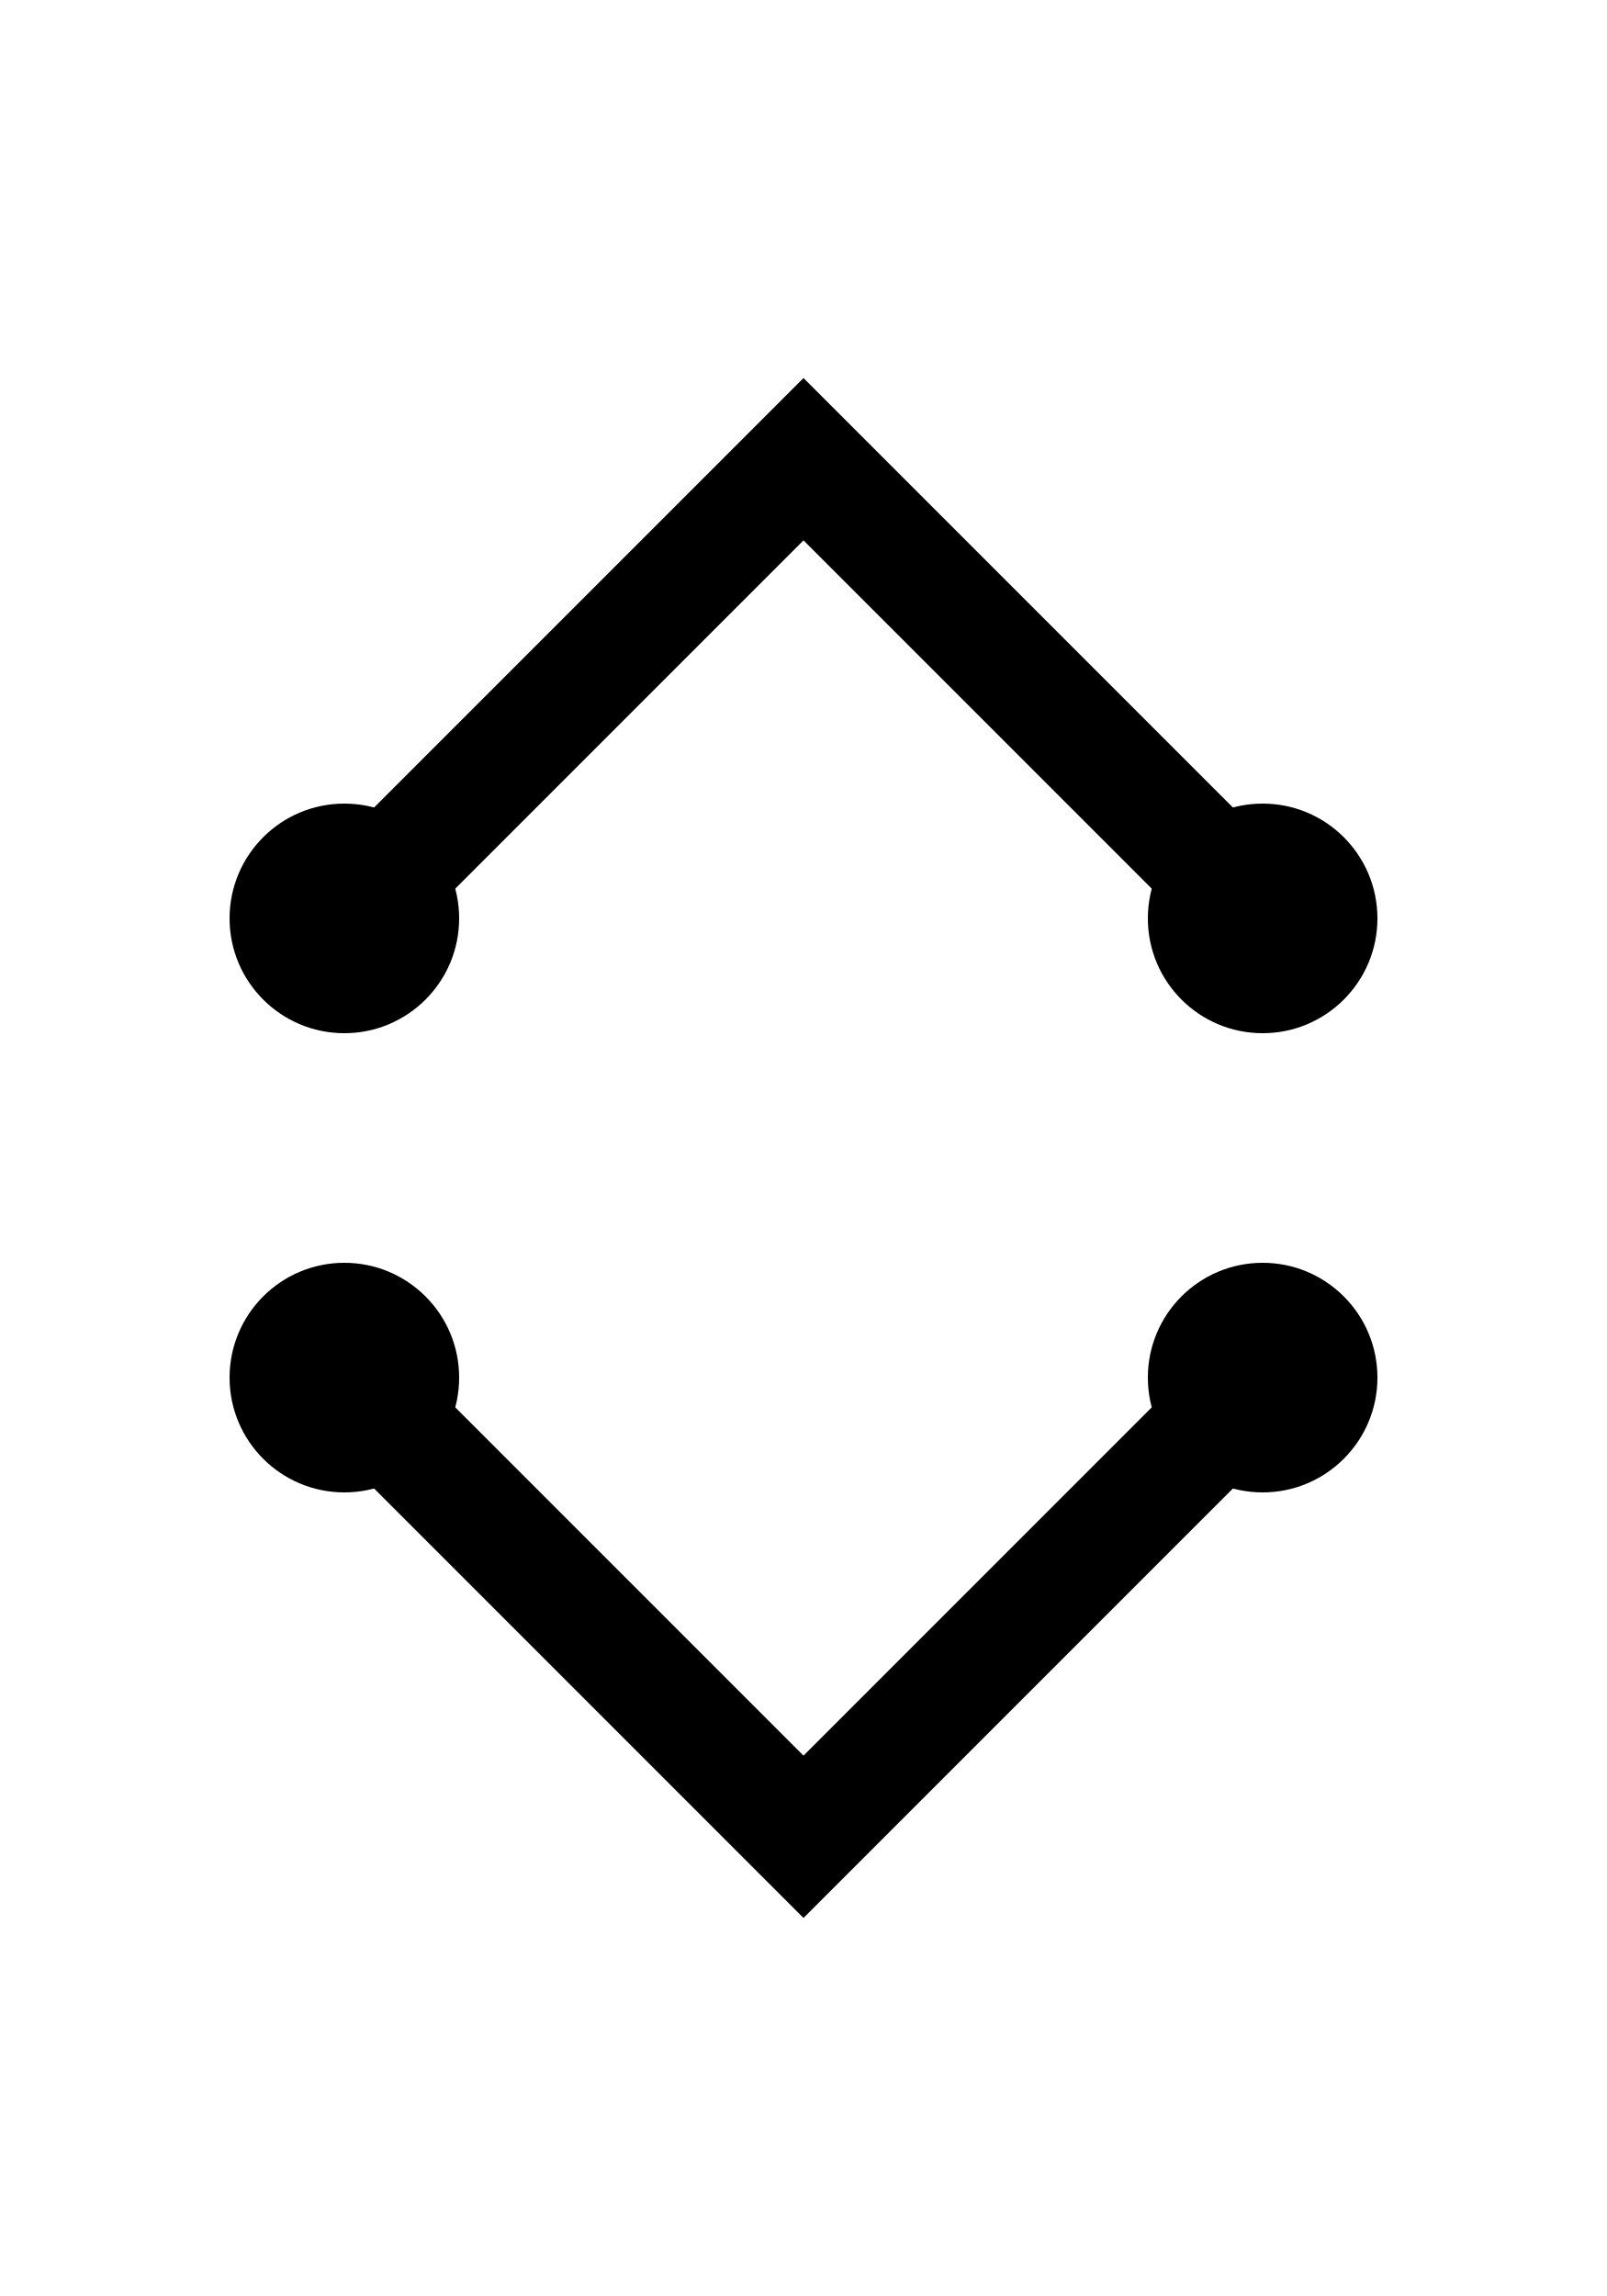
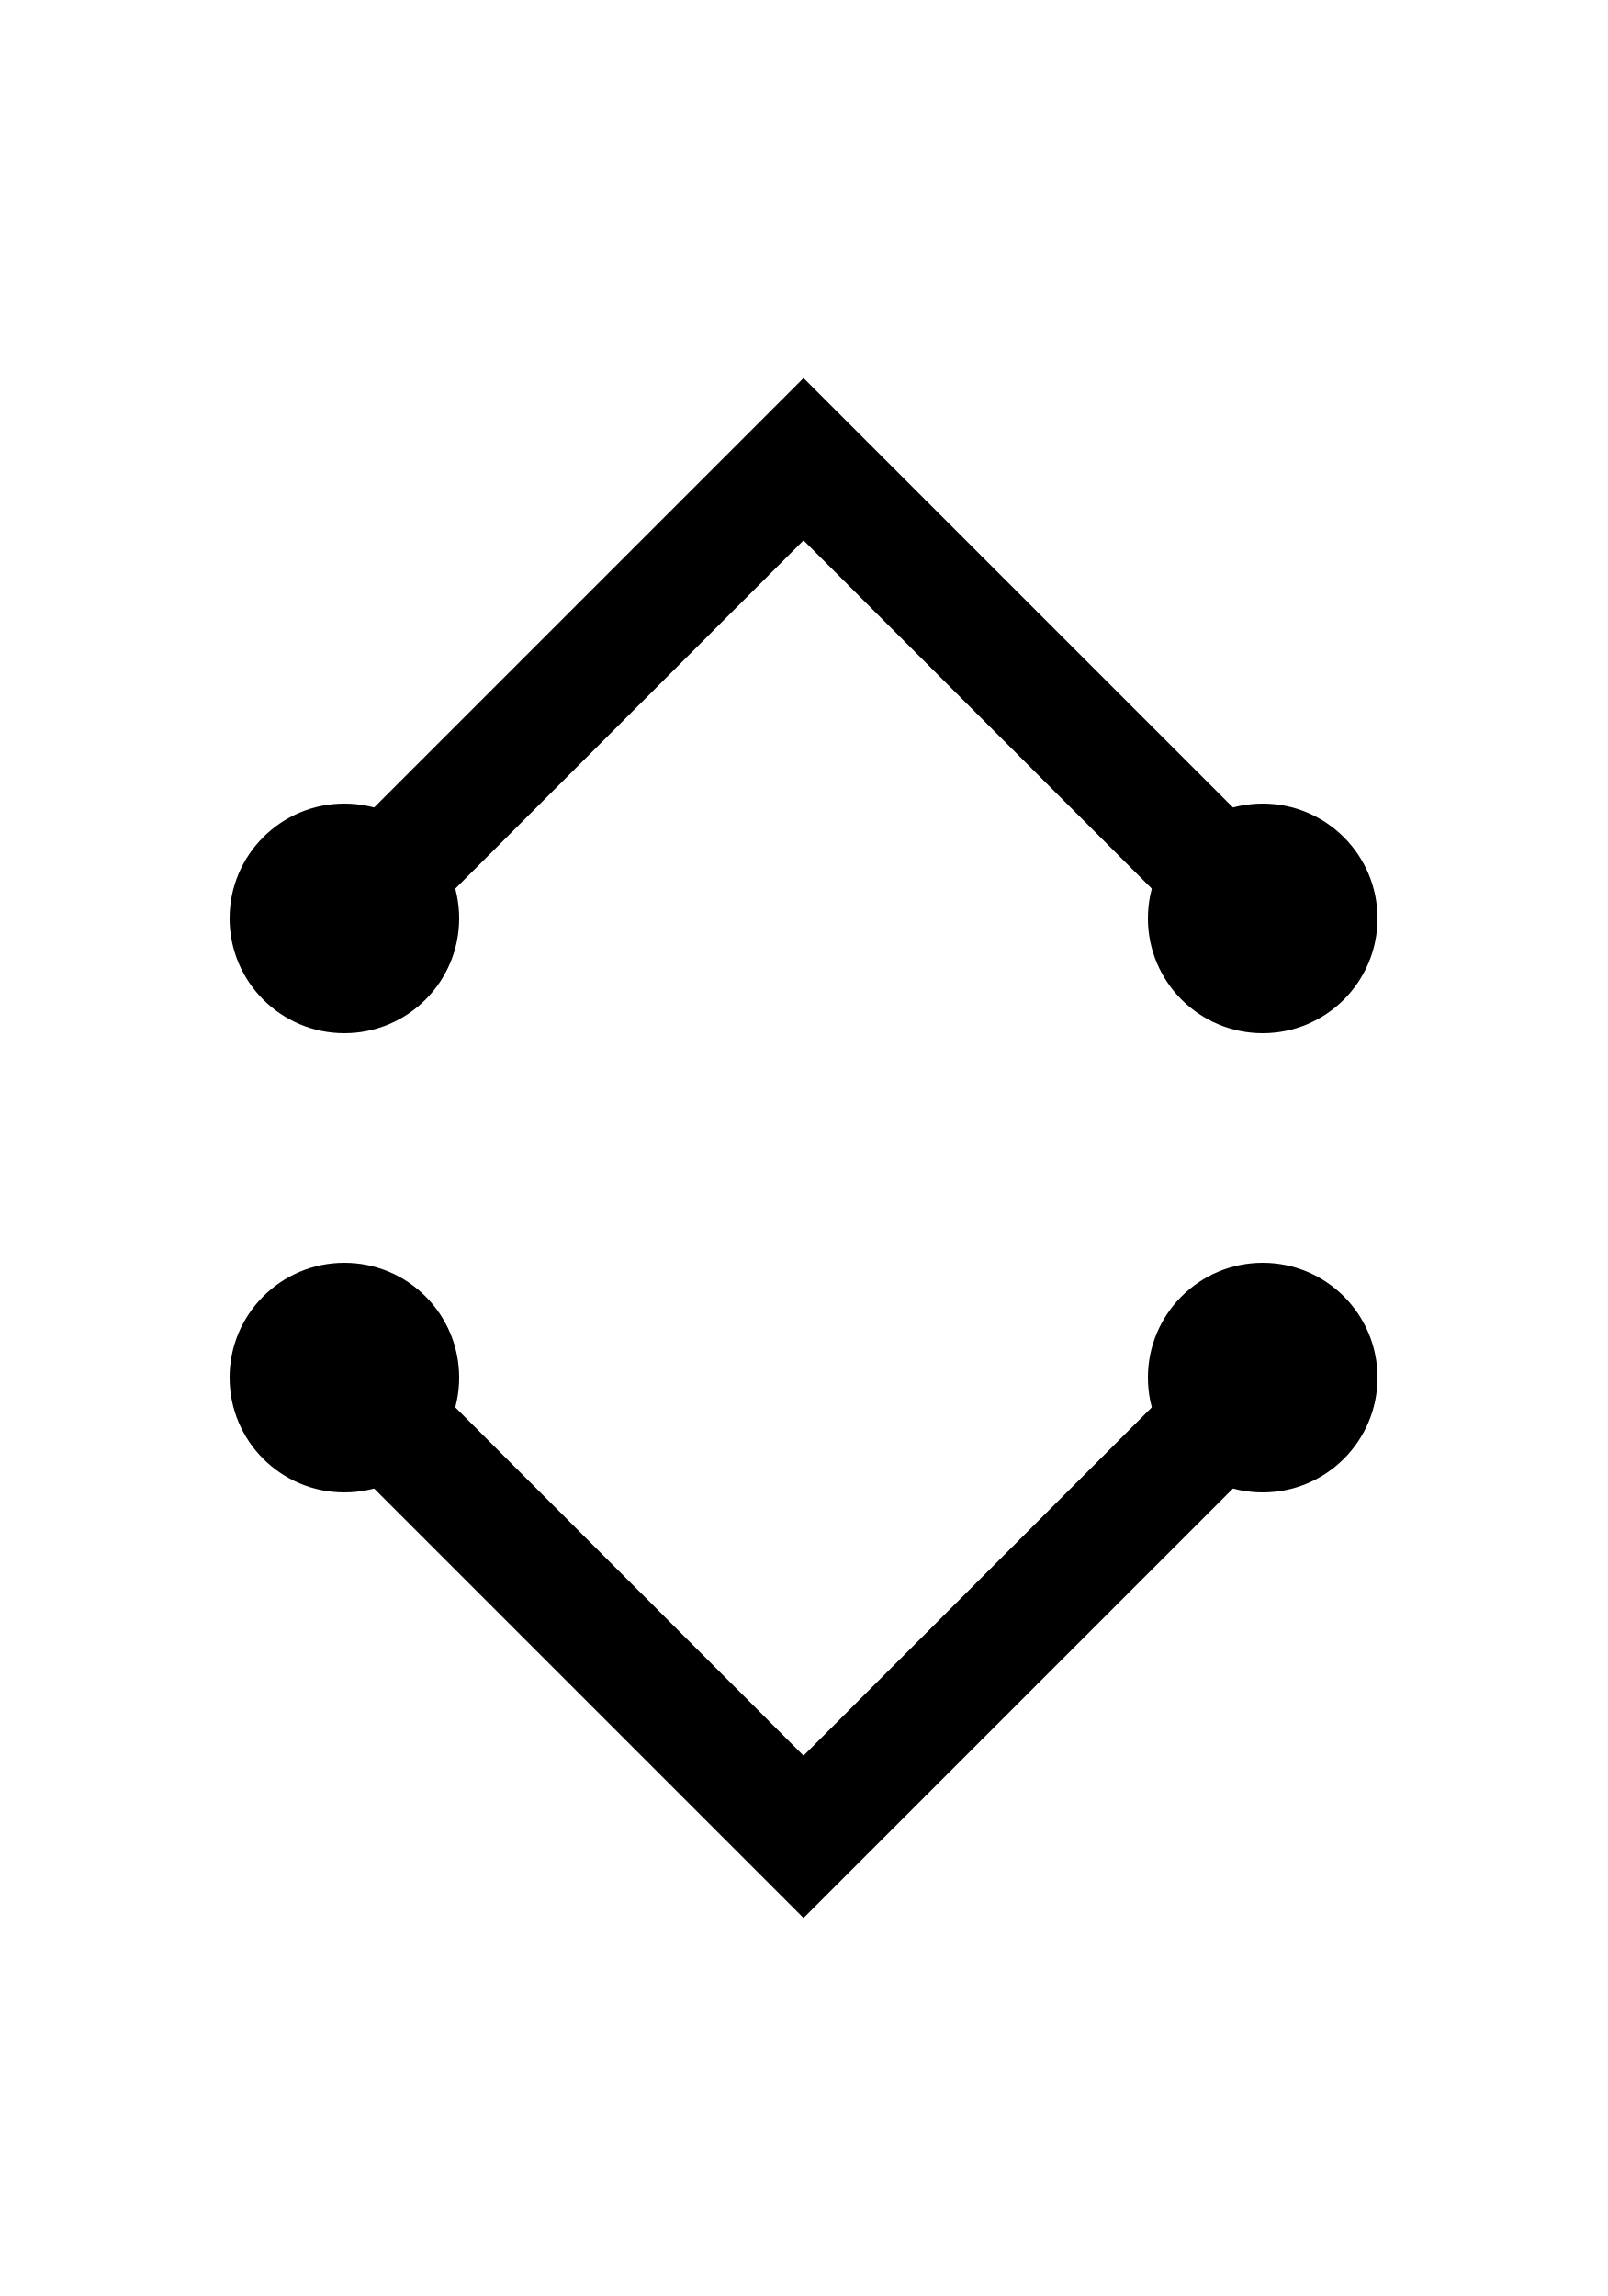
- <svg xmlns="http://www.w3.org/2000/svg" width="350.0" height="500.0" viewBox="0 0 350.0 500.0">
+ <svg xmlns="http://www.w3.org/2000/svg" width="105.0" height="150.0" viewBox="0 0 105.0 150.0">
  <defs>
</defs>
-   <circle cx="75.0" cy="200.0" r="25.0" fill="black" />
-   <circle cx="275.0" cy="200.0" r="25.0" fill="black" />
-   <path d="M75.0,200.0 L175.0,100.0 L275.0,200.0" stroke="black" stroke-width="25.0" fill="none" />
-   <circle cx="75.0" cy="300.0" r="25.0" fill="black" />
-   <circle cx="275.0" cy="300.0" r="25.0" fill="black" />
-   <path d="M75.0,300.0 L175.0,400.0 L275.0,300.0" stroke="black" stroke-width="25.0" fill="none" />
+   <circle cx="22.5" cy="60.0" r="7.5" fill="black" />
+   <circle cx="82.5" cy="60.0" r="7.5" fill="black" />
+   <path d="M22.5,60.0 L52.5,30.0 L82.5,60.0" stroke="black" stroke-width="7.5" fill="none" />
+   <circle cx="22.5" cy="90.0" r="7.5" fill="black" />
+   <circle cx="82.5" cy="90.0" r="7.5" fill="black" />
+   <path d="M22.5,90.0 L52.5,120.0 L82.5,90.0" stroke="black" stroke-width="7.5" fill="none" />
</svg>
